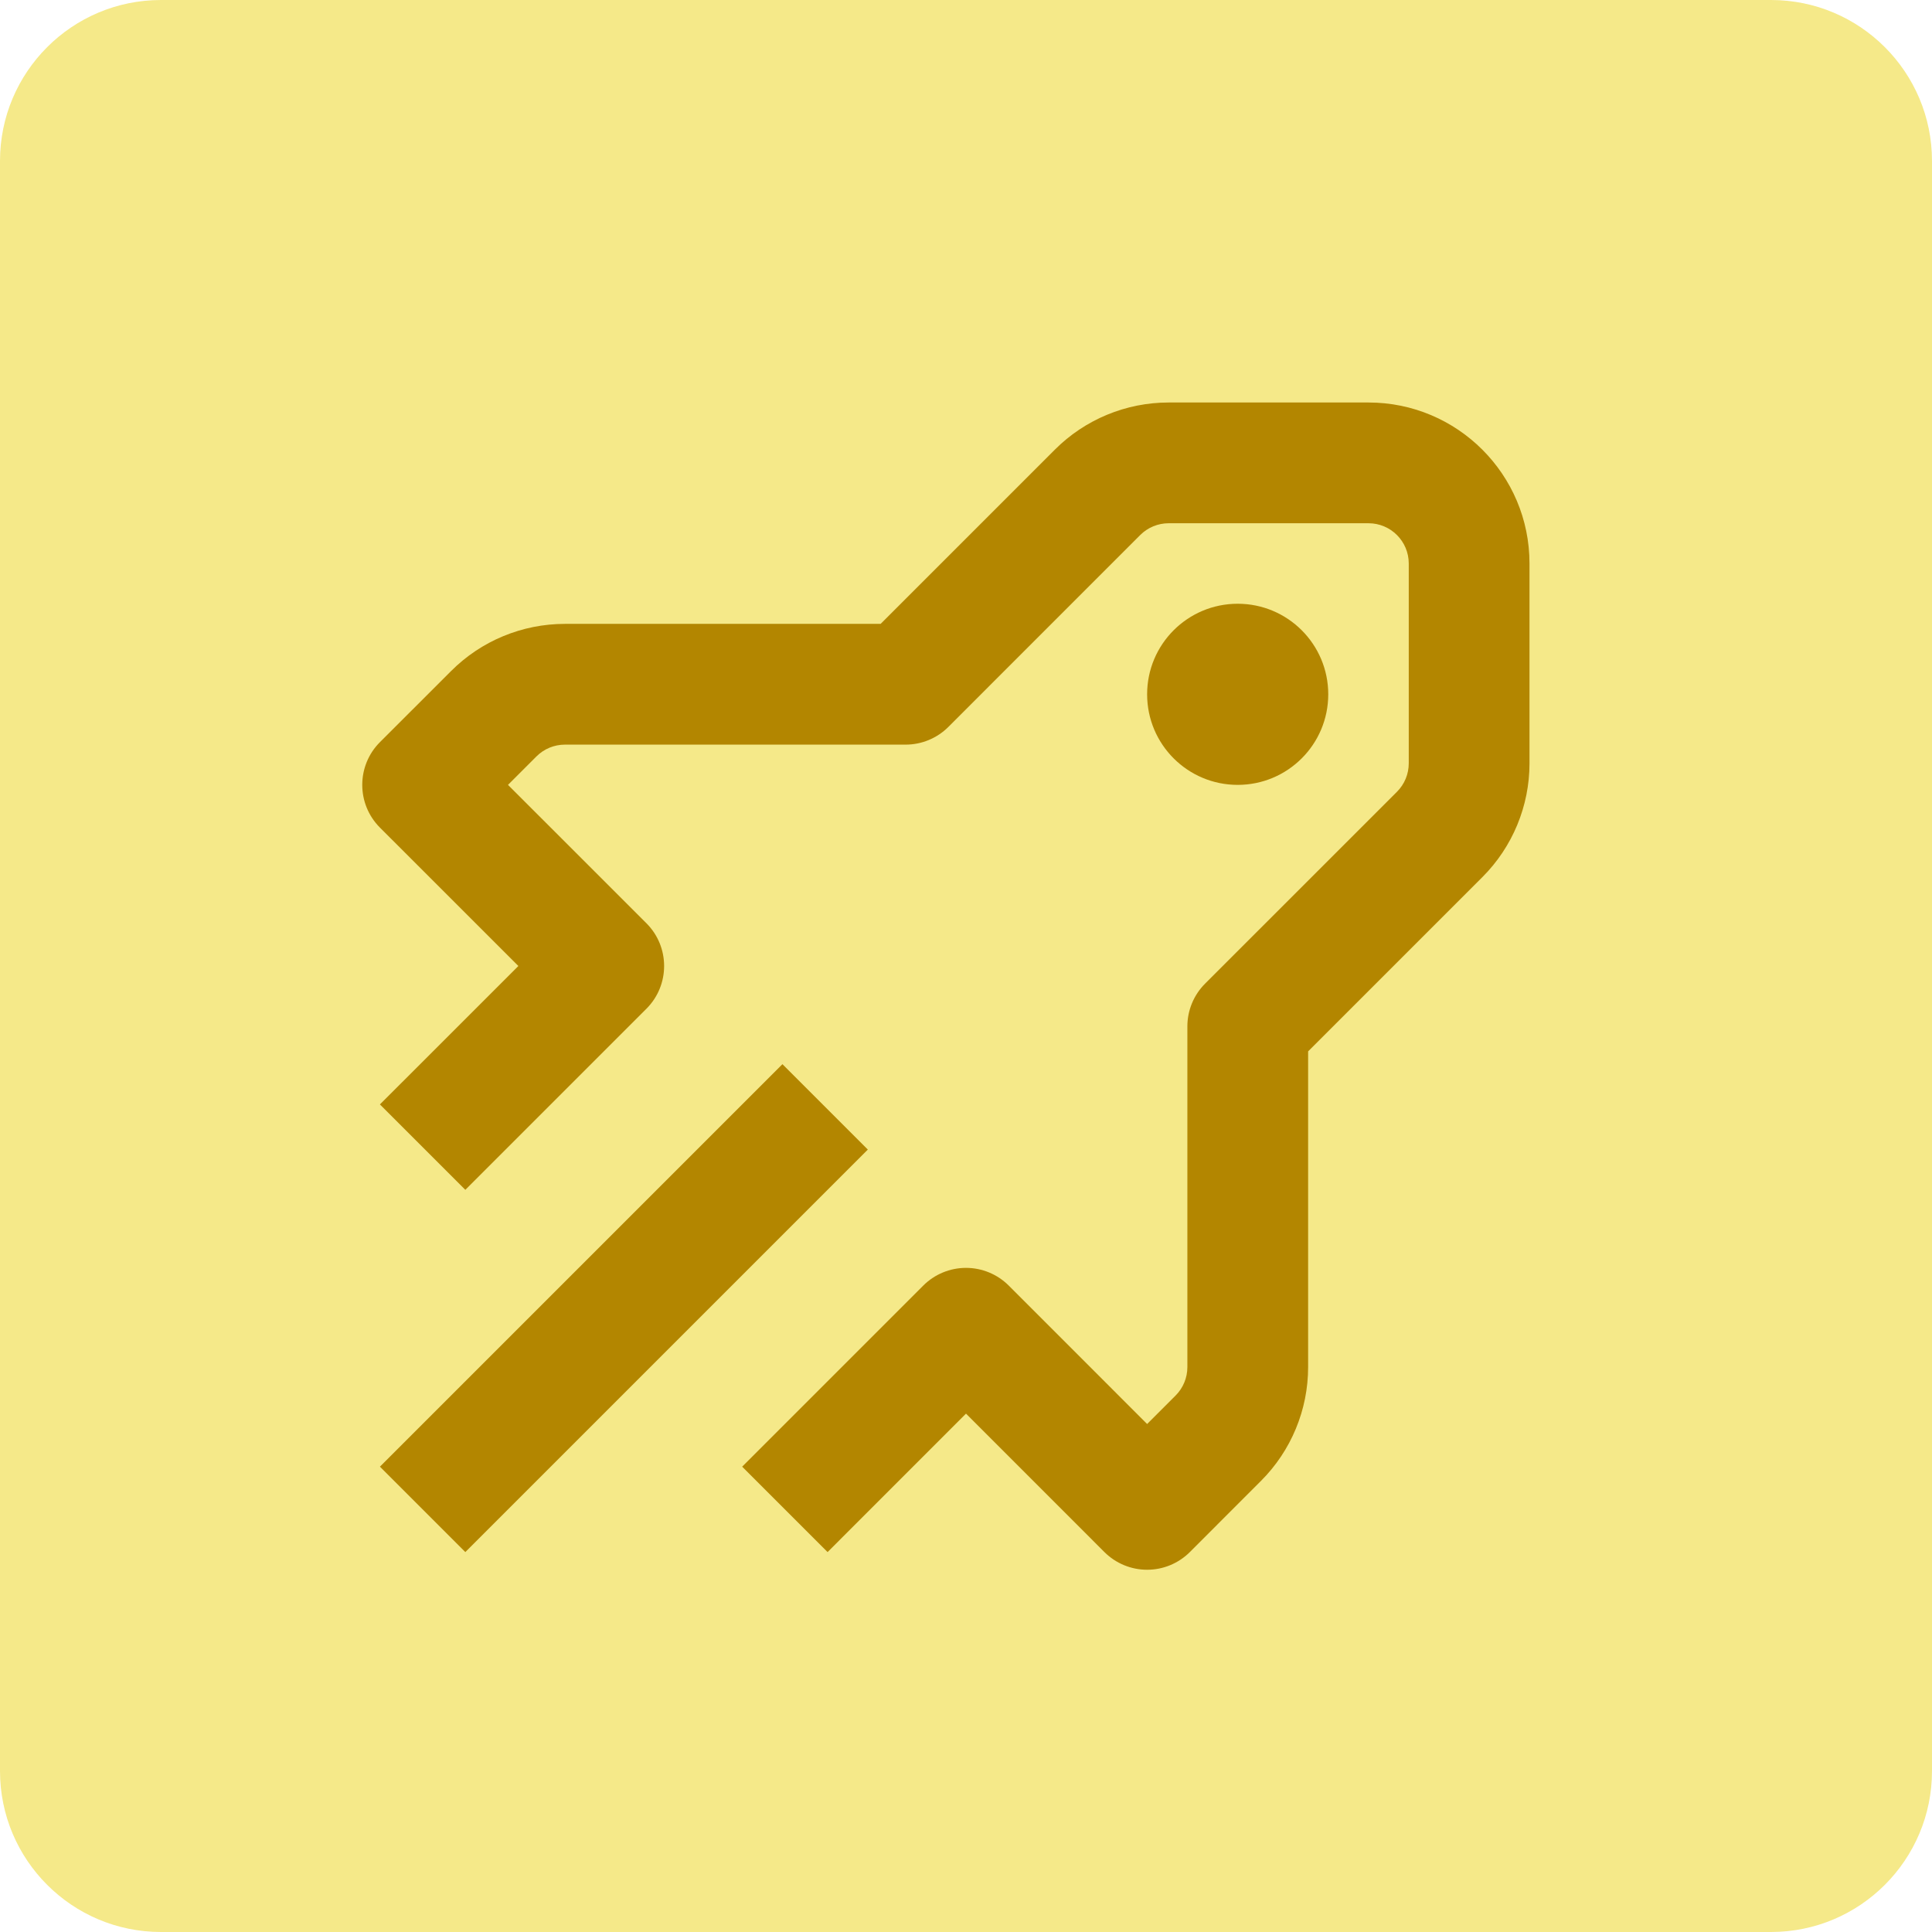
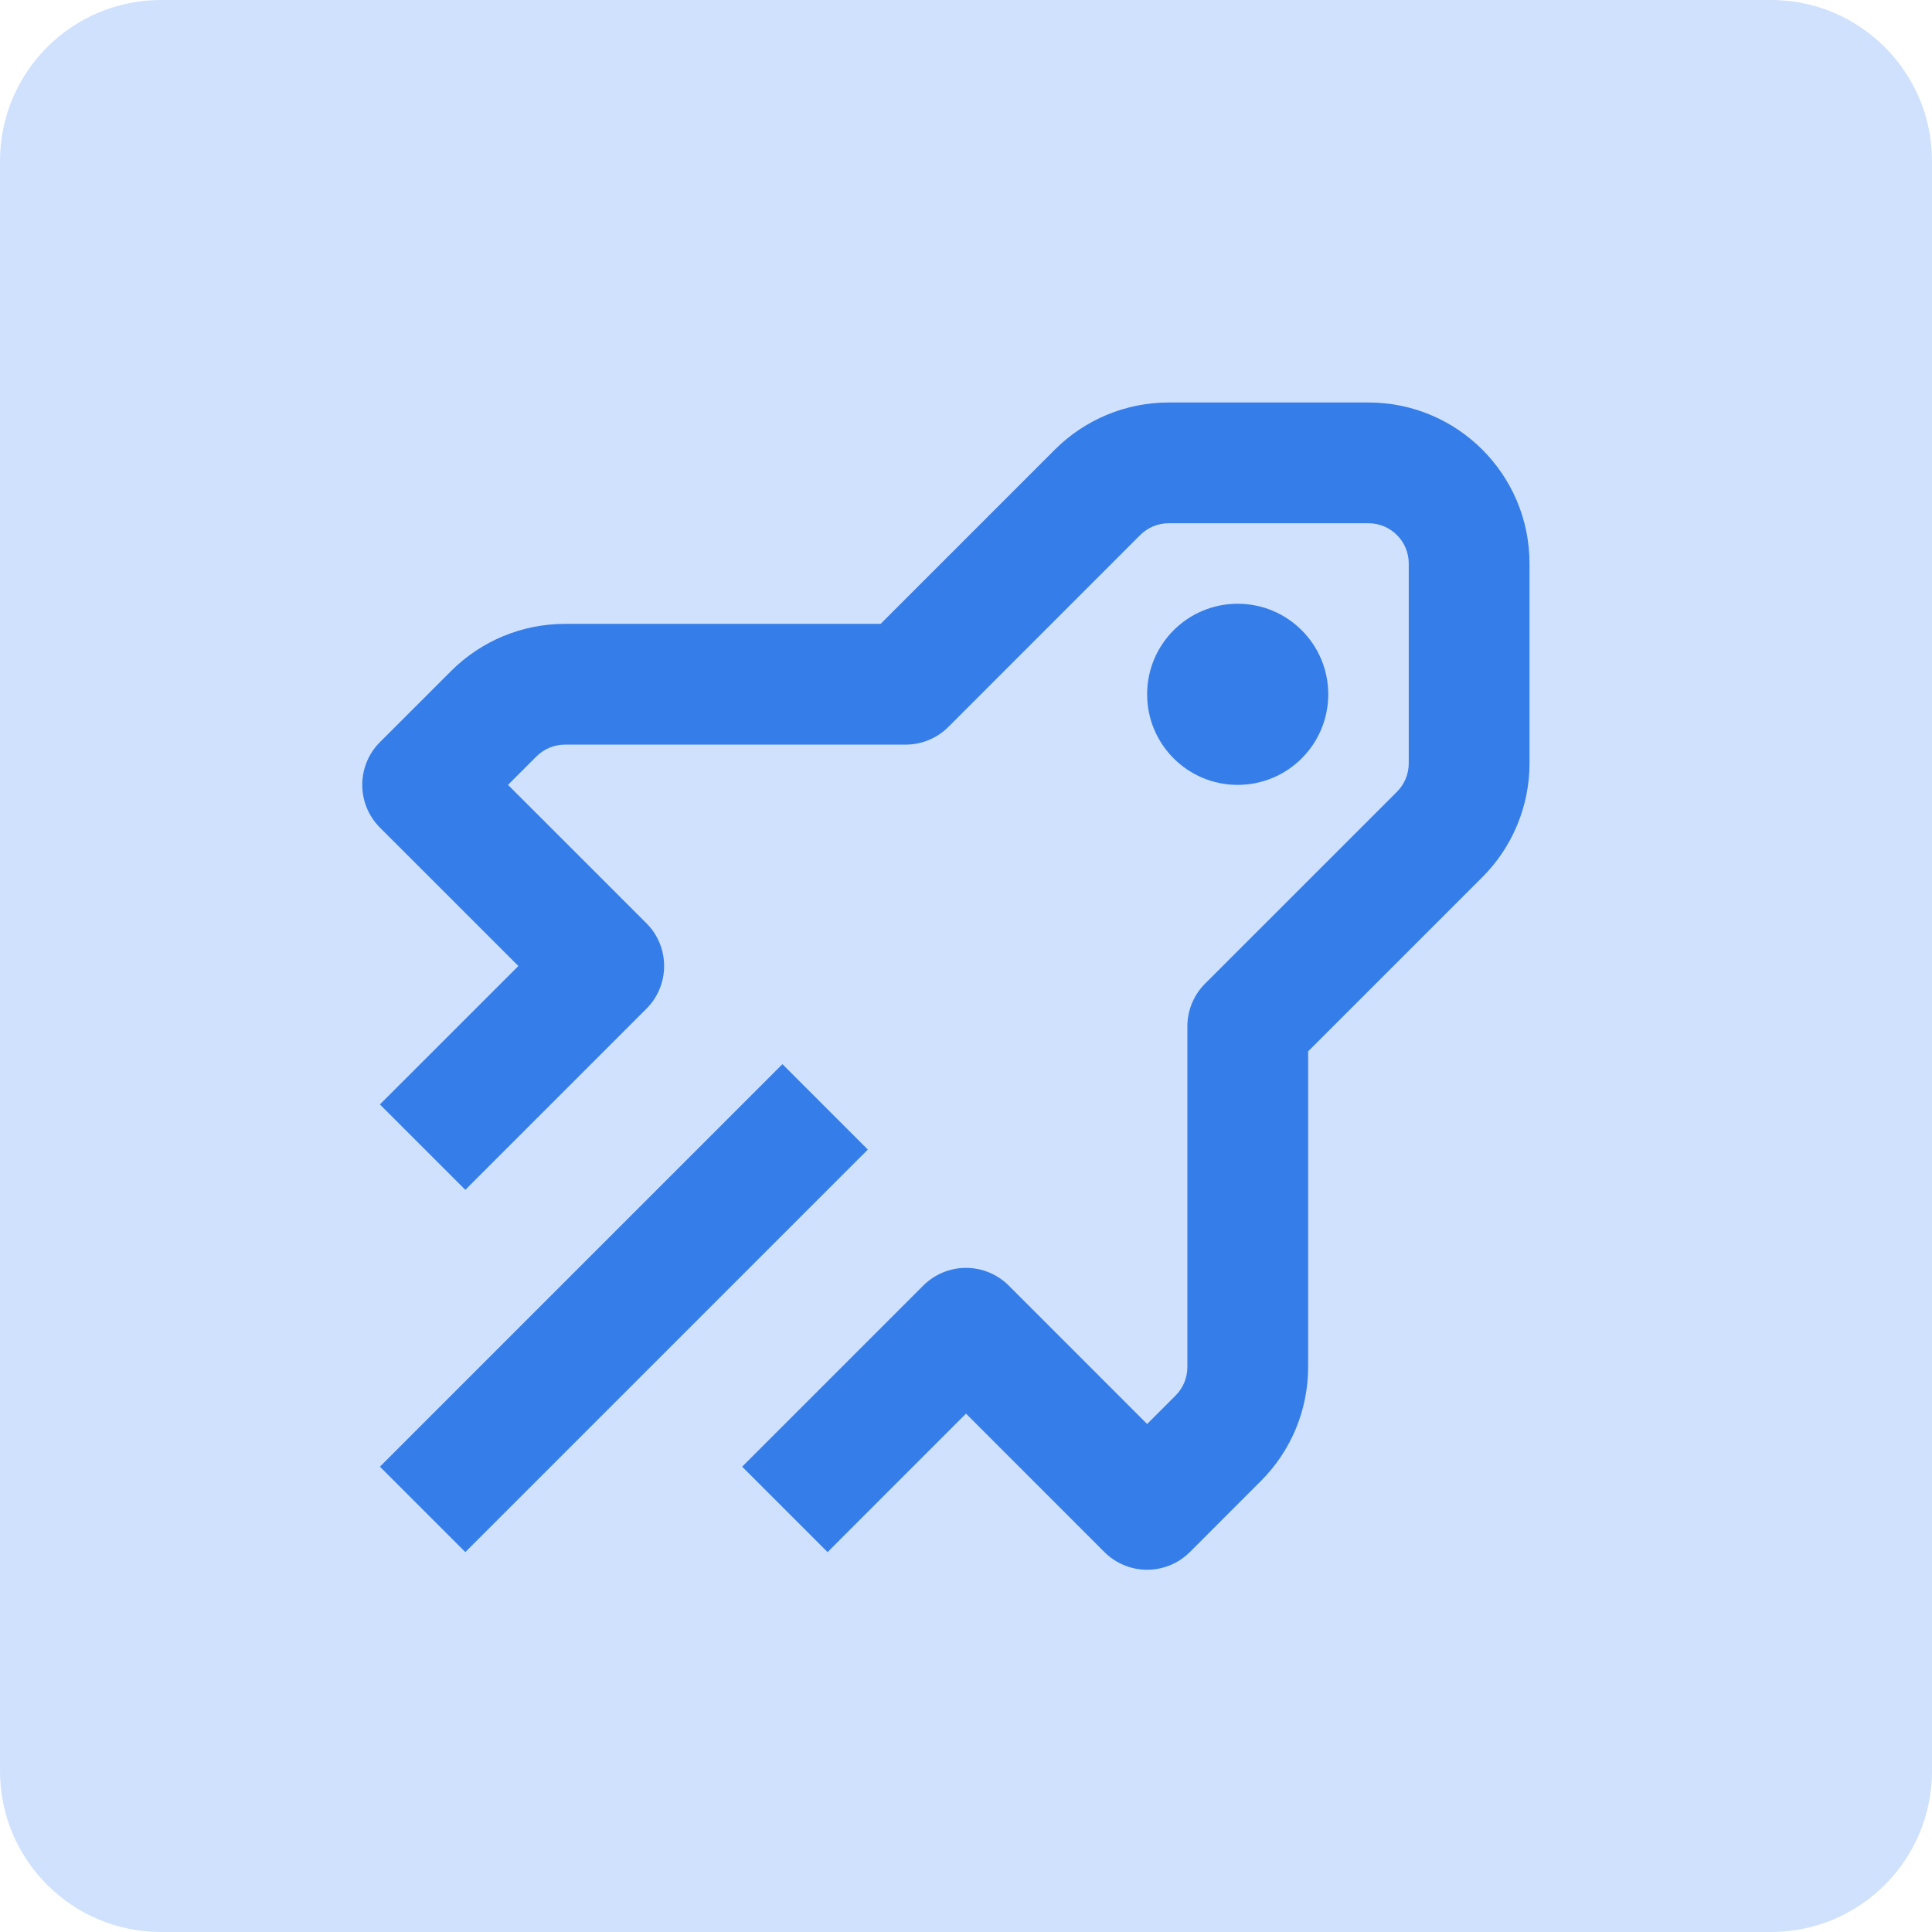
<svg xmlns="http://www.w3.org/2000/svg" width="48" height="48" viewBox="0 0 48 48" fill="none">
-   <rect width="48" height="48" rx="4" fill="#F5E989" />
-   <path fill-rule="evenodd" clip-rule="evenodd" d="M35 14C35 13.448 34.552 13 34 13L29.035 13C28.77 13 28.516 13.105 28.328 13.293L23.561 18.061C23.279 18.342 22.898 18.5 22.5 18.5L14.036 18.5C13.77 18.5 13.516 18.605 13.328 18.793L12.621 19.5L16.061 22.939C16.646 23.525 16.646 24.475 16.061 25.061L11.561 29.561L9.439 27.439L12.879 24L9.439 20.561C8.854 19.975 8.854 19.025 9.439 18.439L11.207 16.672C11.957 15.921 12.975 15.5 14.036 15.5L21.879 15.5L26.207 11.172C26.957 10.421 27.975 10 29.035 10L34 10C36.209 10 38 11.791 38 14L38 18.965C38 20.025 37.579 21.043 36.828 21.793L32.5 26.121L32.5 33.965C32.5 35.025 32.079 36.043 31.328 36.793L29.561 38.561C29.279 38.842 28.898 39 28.5 39C28.102 39 27.721 38.842 27.439 38.561L24 35.121L20.561 38.561L18.439 36.439L22.939 31.939C23.221 31.658 23.602 31.5 24 31.5C24.398 31.5 24.779 31.658 25.061 31.939L28.5 35.379L29.207 34.672C29.395 34.484 29.5 34.23 29.5 33.965L29.5 25.5C29.5 25.102 29.658 24.721 29.939 24.439L34.707 19.672C34.895 19.484 35 19.23 35 18.965L35 14ZM21.561 28.561L11.561 38.561L9.439 36.439L19.439 26.439L21.561 28.561Z" fill="#B38600" />
-   <path d="M33 17.25C33 18.493 31.993 19.5 30.75 19.5C29.507 19.5 28.5 18.493 28.5 17.25C28.5 16.007 29.507 15 30.75 15C31.993 15 33 16.007 33 17.25Z" fill="#B38600" />
+   <rect width="48" height="48" rx="4" fill="#CFE1FD" />
+   <path fill-rule="evenodd" clip-rule="evenodd" d="M35 14C35 13.448 34.552 13 34 13L29.035 13C28.77 13 28.516 13.105 28.328 13.293L23.561 18.061C23.279 18.342 22.898 18.5 22.5 18.5L14.036 18.5C13.77 18.5 13.516 18.605 13.328 18.793L12.621 19.5L16.061 22.939C16.646 23.525 16.646 24.475 16.061 25.061L11.561 29.561L9.439 27.439L12.879 24L9.439 20.561C8.854 19.975 8.854 19.025 9.439 18.439L11.207 16.672C11.957 15.921 12.975 15.5 14.036 15.5L21.879 15.5L26.207 11.172C26.957 10.421 27.975 10 29.035 10L34 10C36.209 10 38 11.791 38 14L38 18.965C38 20.025 37.579 21.043 36.828 21.793L32.5 26.121L32.5 33.965C32.5 35.025 32.079 36.043 31.328 36.793L29.561 38.561C29.279 38.842 28.898 39 28.5 39C28.102 39 27.721 38.842 27.439 38.561L24 35.121L20.561 38.561L18.439 36.439L22.939 31.939C23.221 31.658 23.602 31.5 24 31.5C24.398 31.5 24.779 31.658 25.061 31.939L28.5 35.379L29.207 34.672C29.395 34.484 29.5 34.23 29.5 33.965L29.5 25.5C29.5 25.102 29.658 24.721 29.939 24.439L34.707 19.672C34.895 19.484 35 19.23 35 18.965L35 14ZM21.561 28.561L11.561 38.561L9.439 36.439L19.439 26.439L21.561 28.561Z" fill="#357DE8" />
+   <path d="M33 17.25C33 18.493 31.993 19.5 30.75 19.5C29.507 19.5 28.5 18.493 28.5 17.25C28.5 16.007 29.507 15 30.75 15C31.993 15 33 16.007 33 17.25Z" fill="#357DE8" />
</svg>
